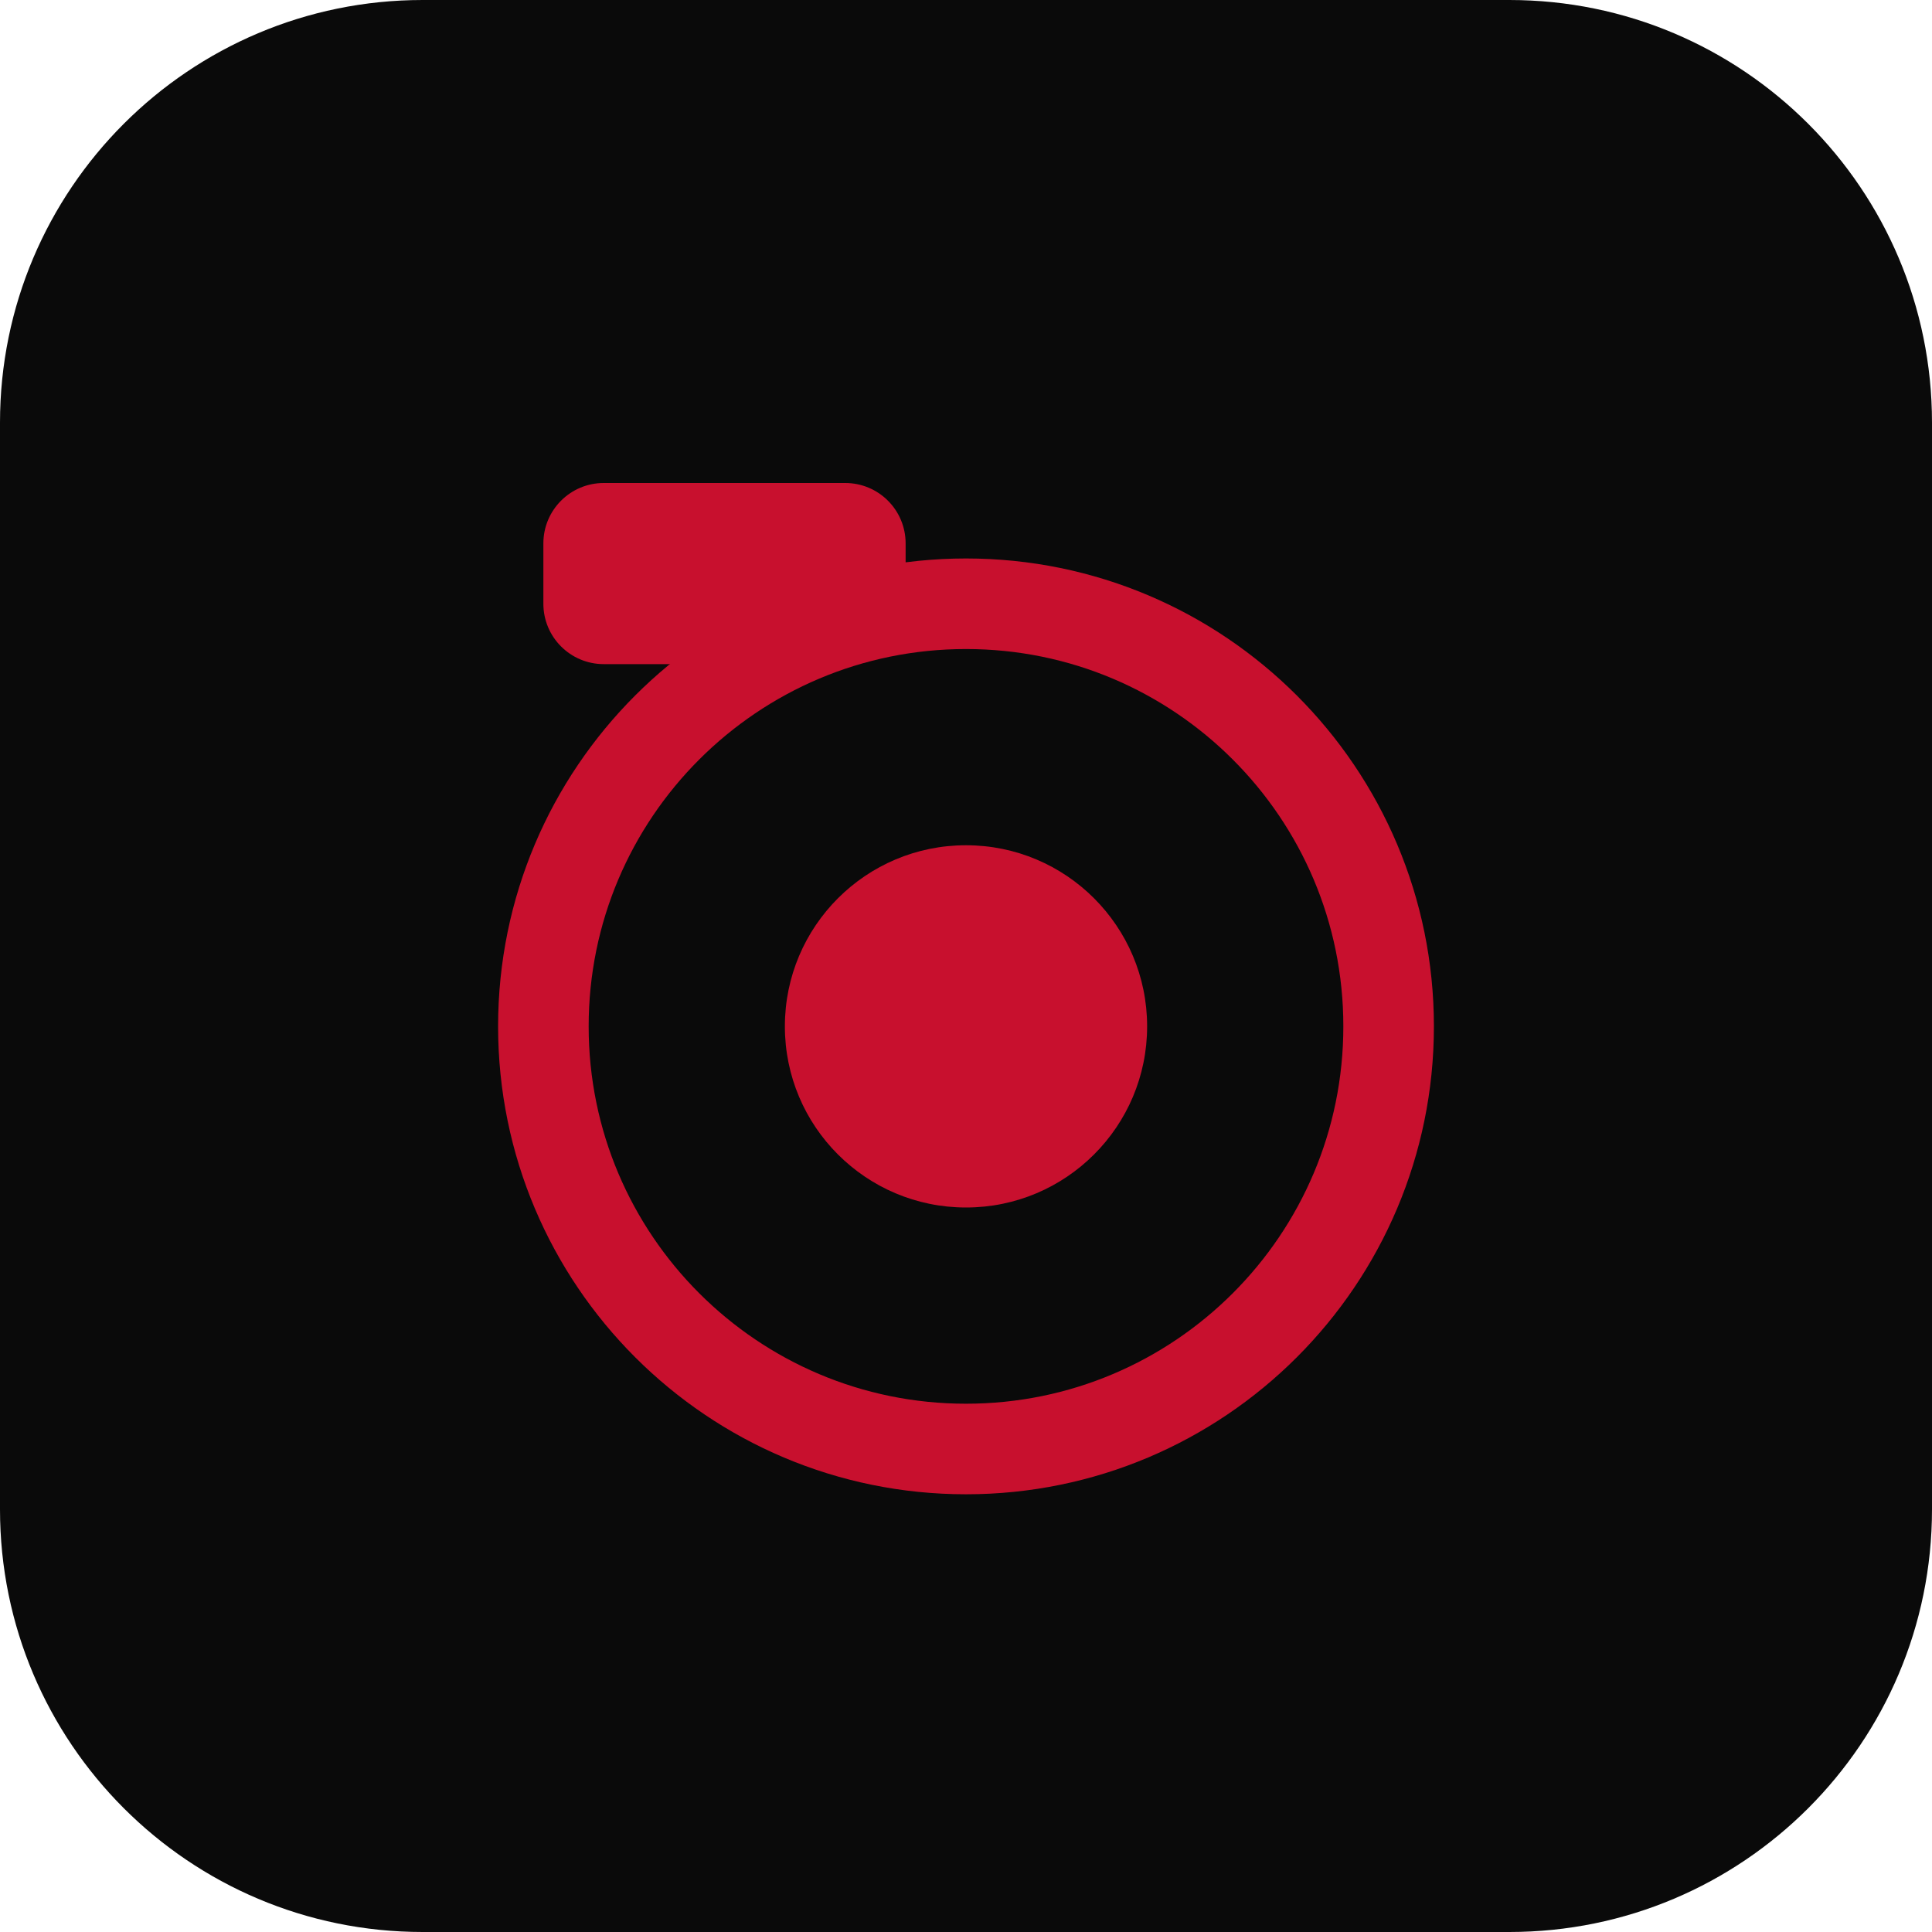
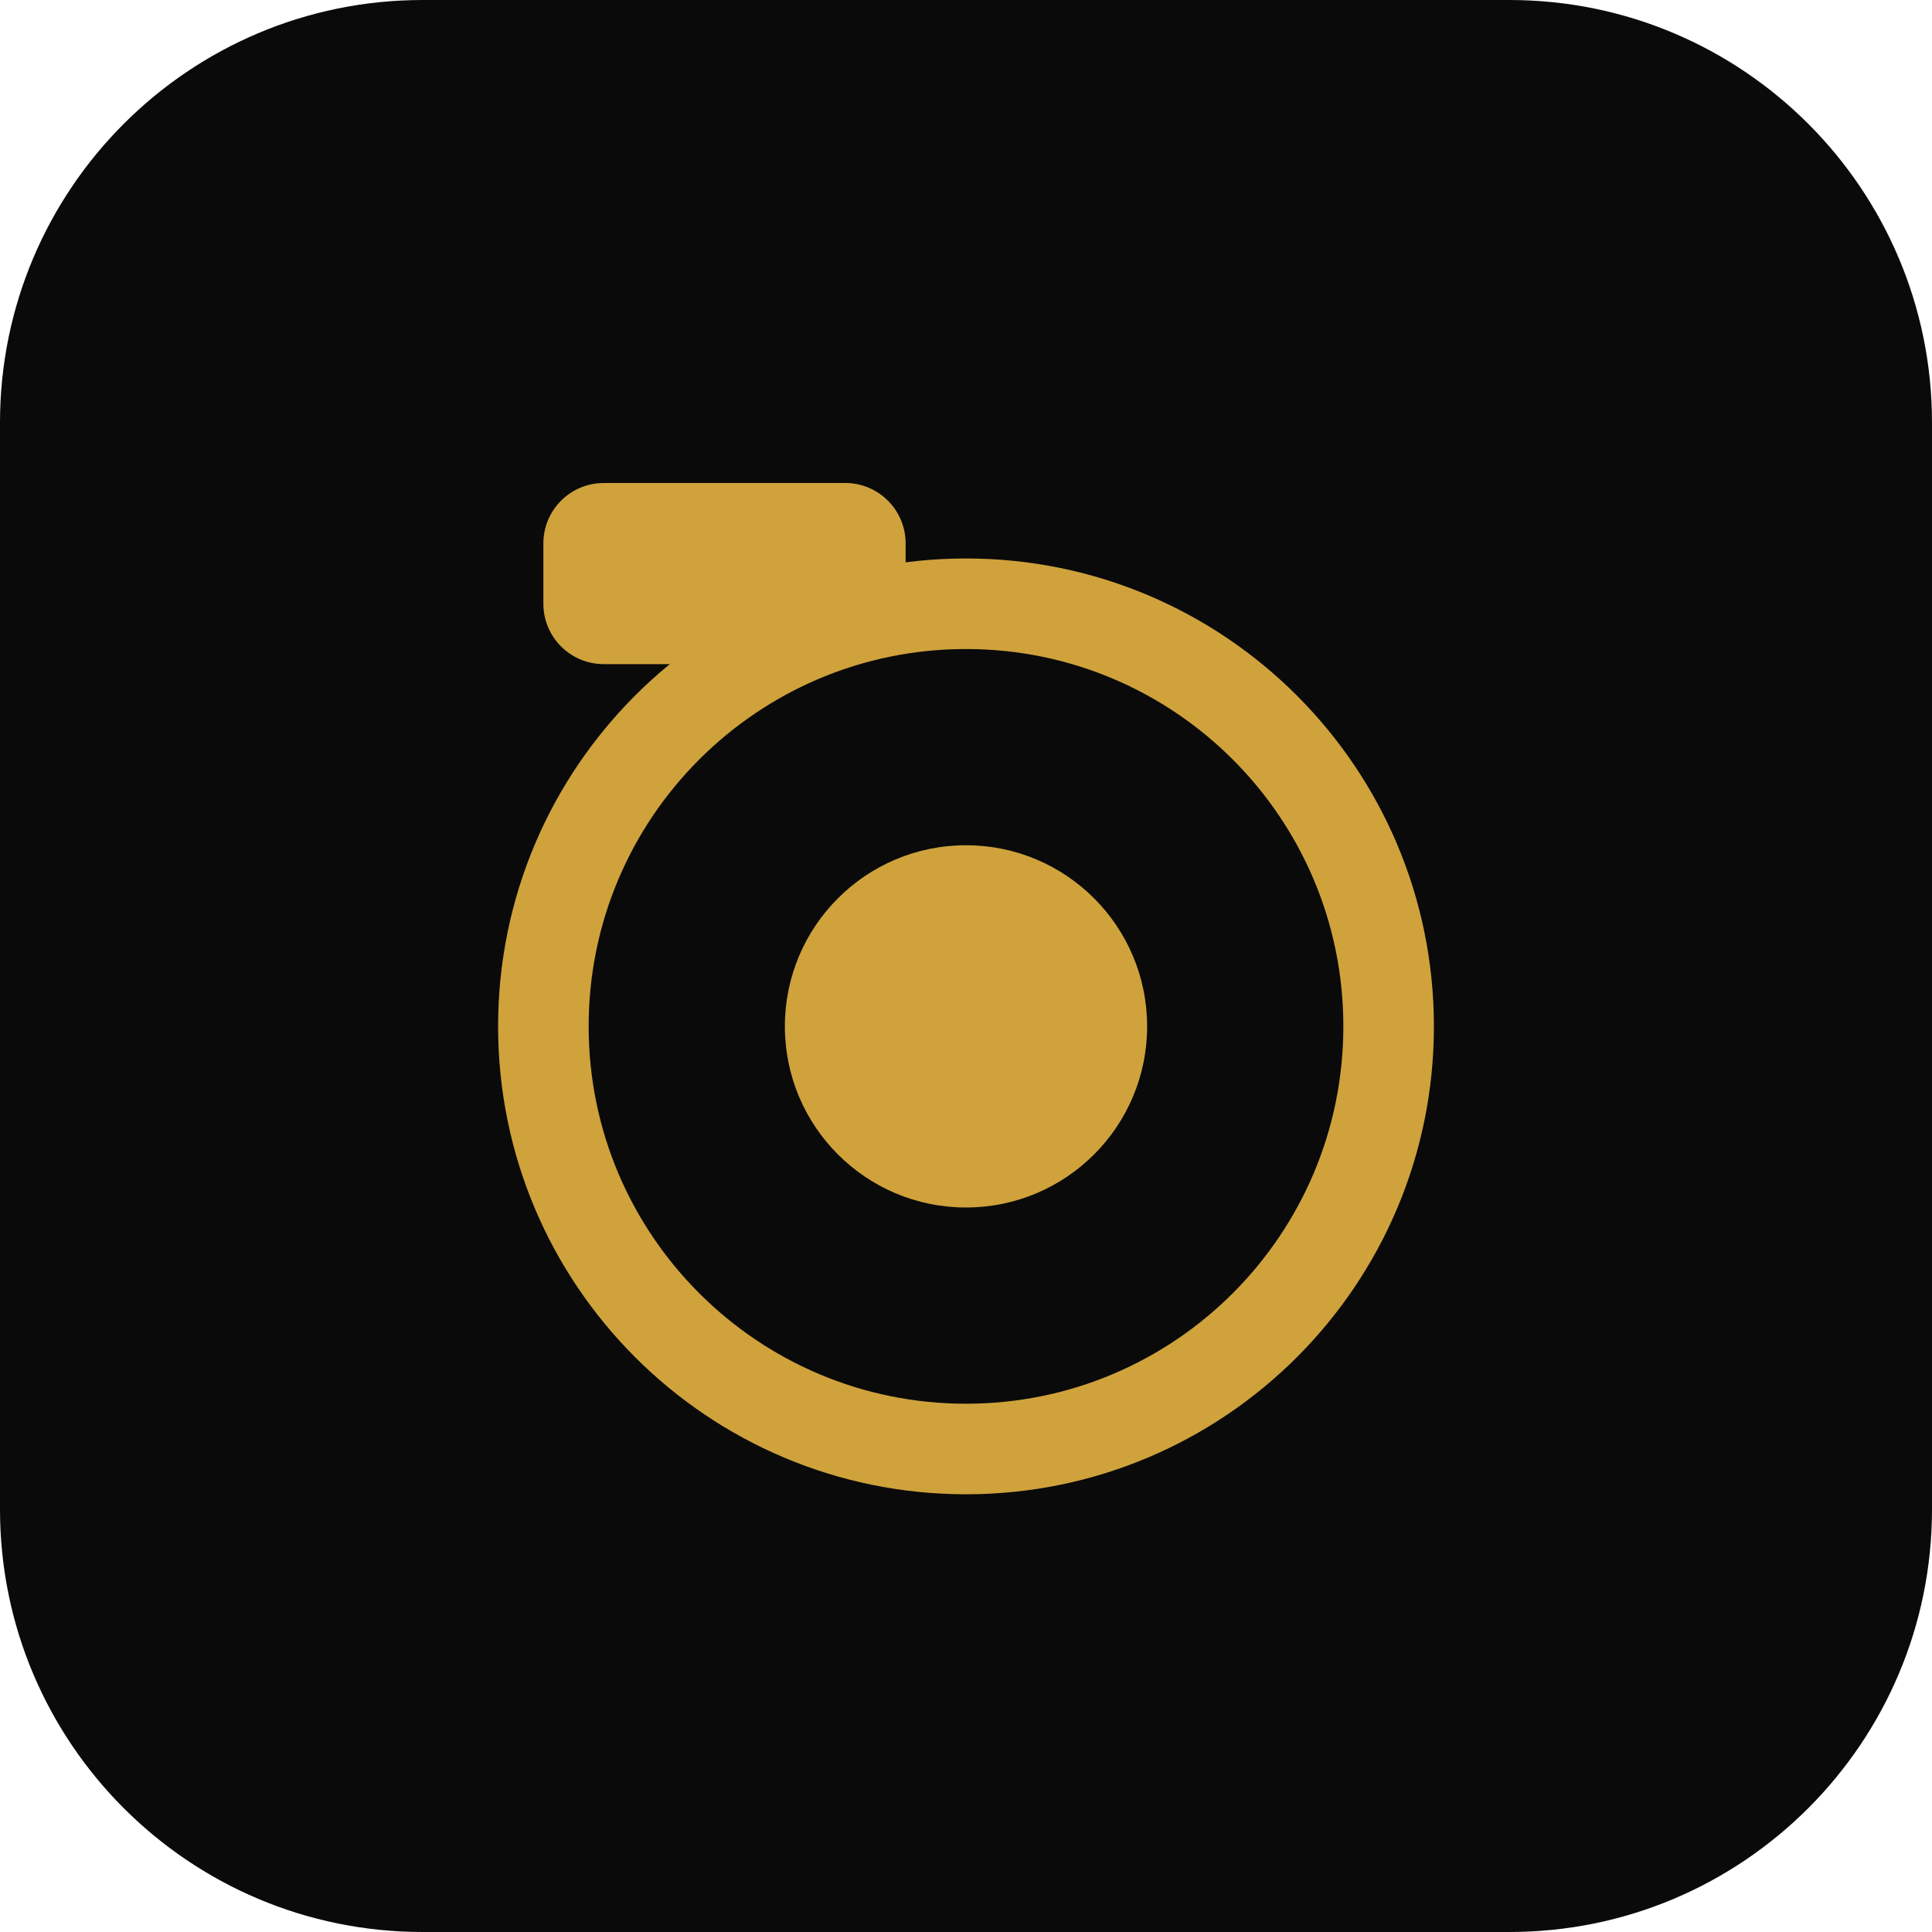
<svg xmlns="http://www.w3.org/2000/svg" viewBox="0 0 64 64">
  <rect width="64" height="64" rx="14" fill="#0A0A0A" />
-   <circle cx="32" cy="34" r="14" fill="none" stroke="#C8102E" stroke-width="3" />
-   <circle cx="32" cy="34" r="6" fill="#C8102E" />
-   <rect x="18" y="16" width="12" height="6" rx="2" fill="#C8102E" />
+   <circle cx="32" cy="34" r="14" fill="none" stroke="#CFA23C" stroke-width="3" />
+   <circle cx="32" cy="34" r="6" fill="#CFA23C" />
+   <rect x="18" y="16" width="12" height="6" rx="2" fill="#CFA23C" />
</svg>
